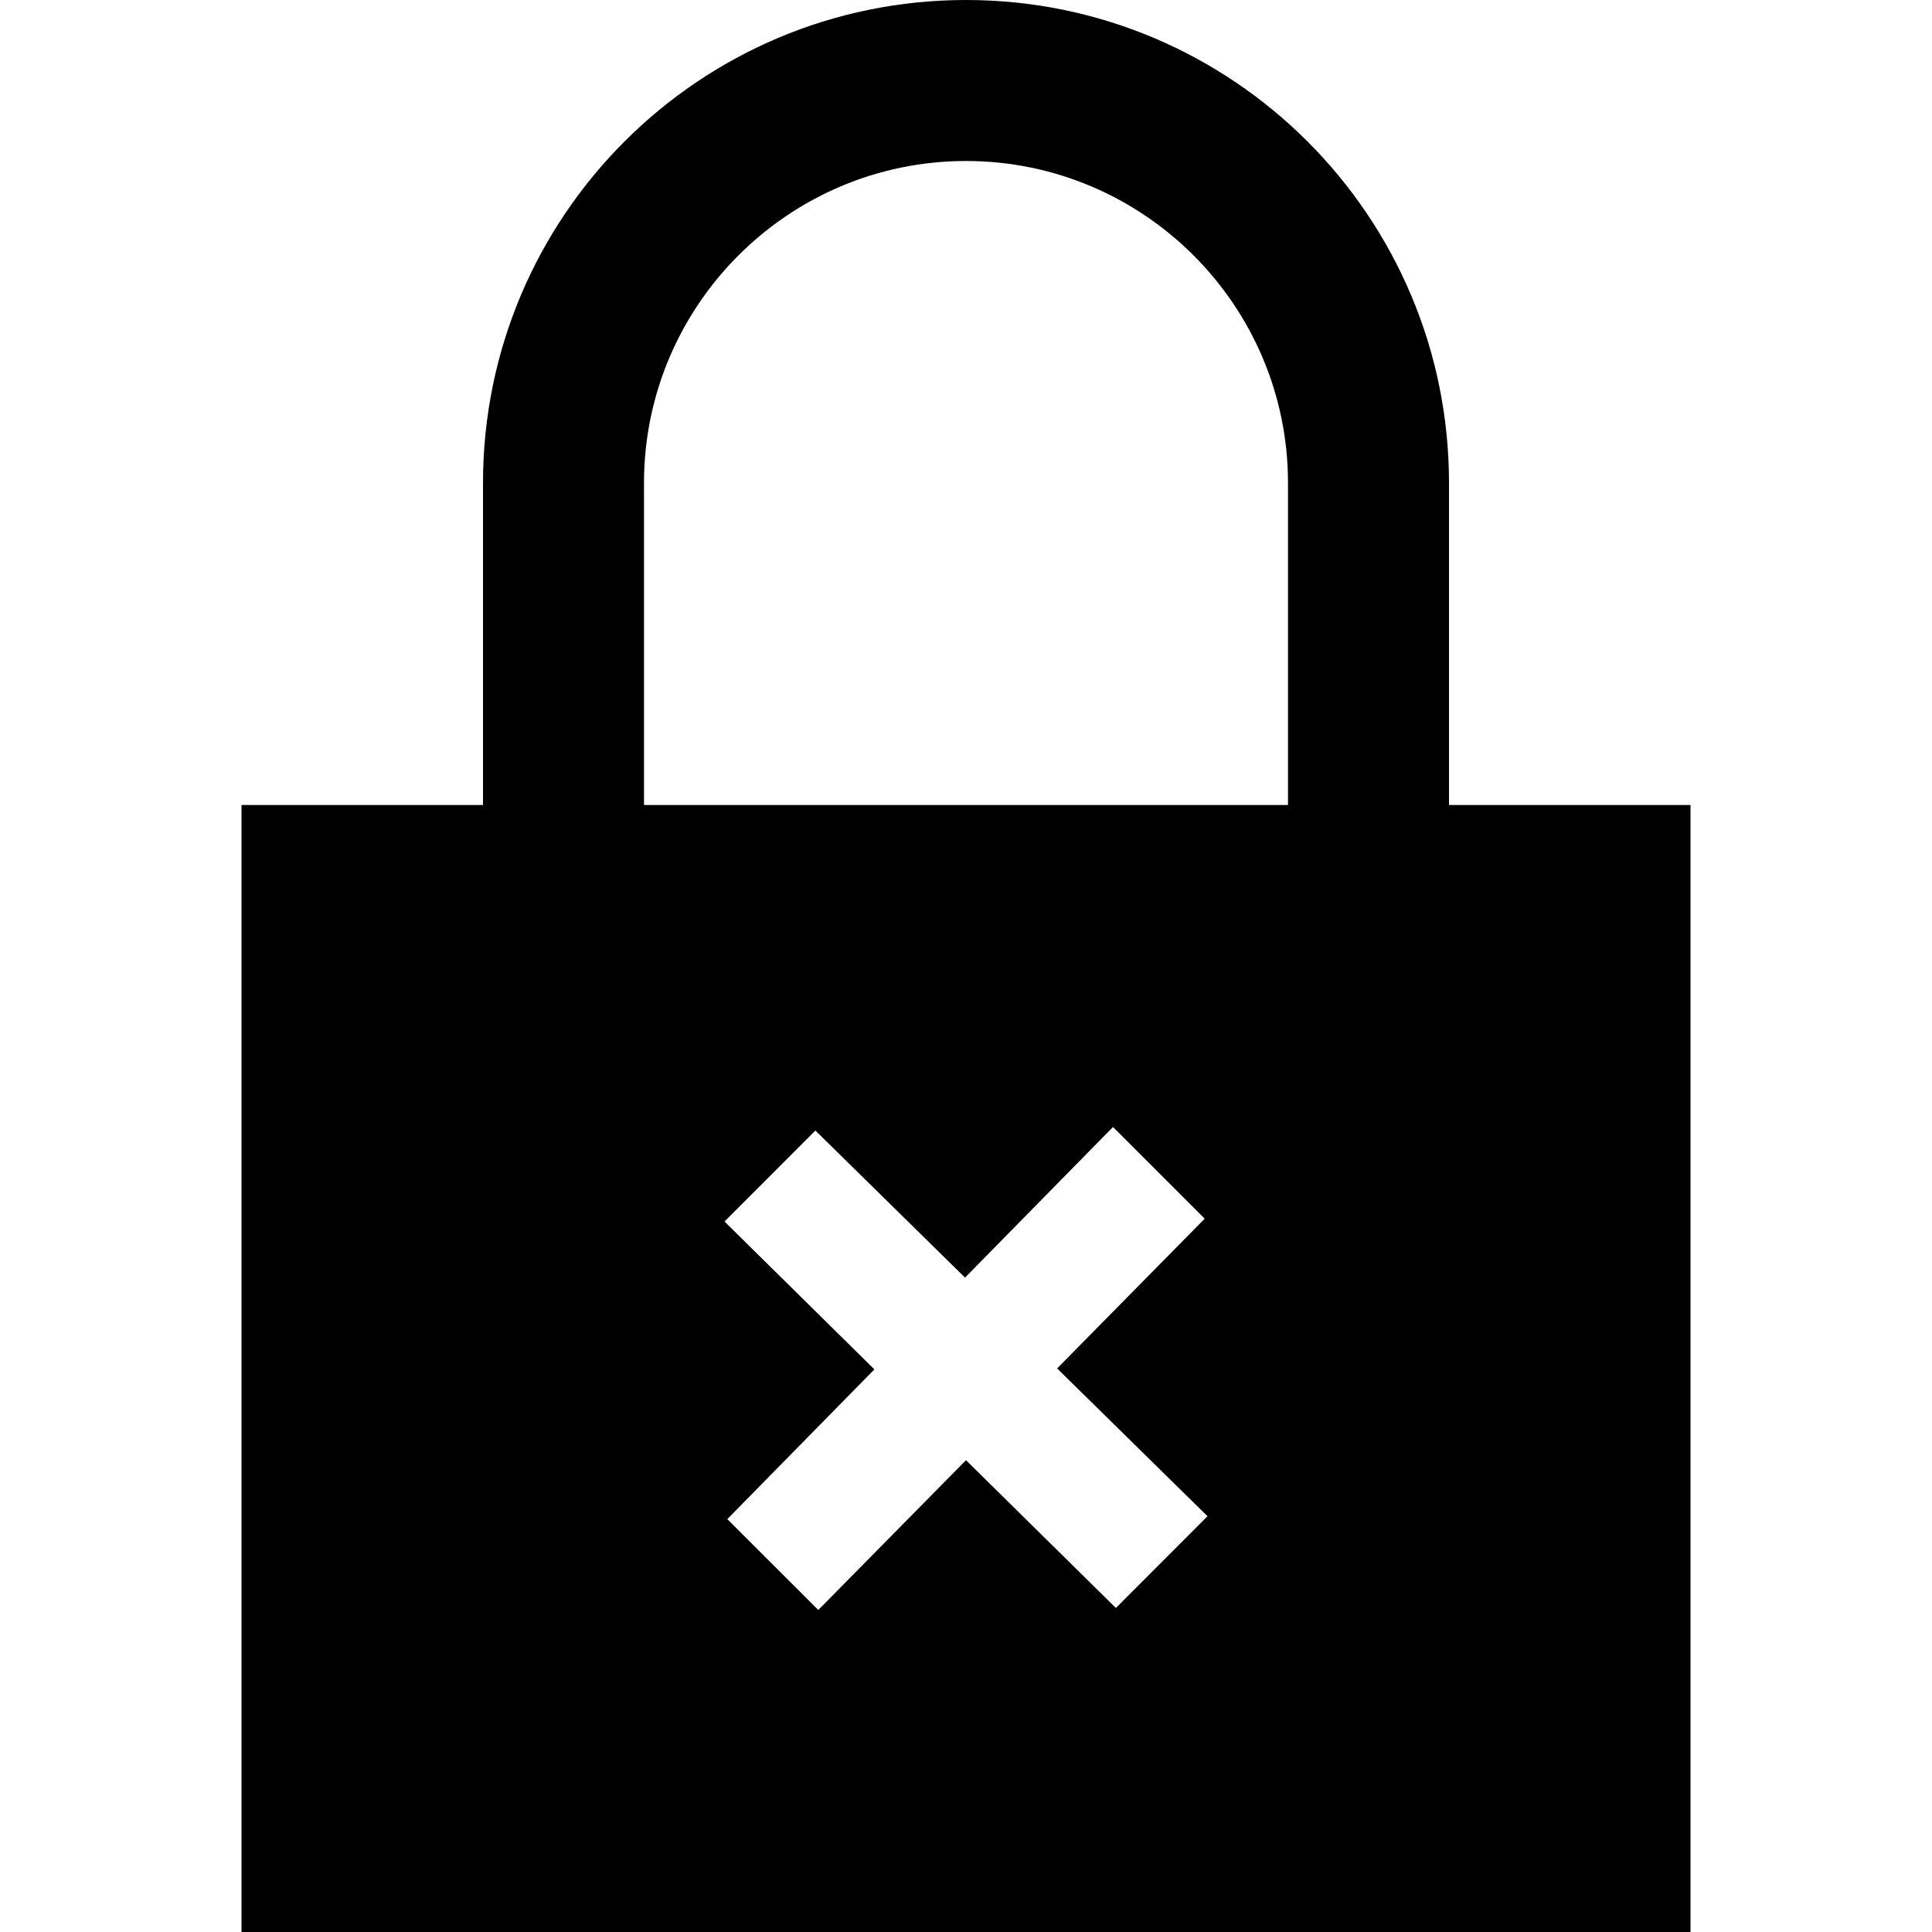
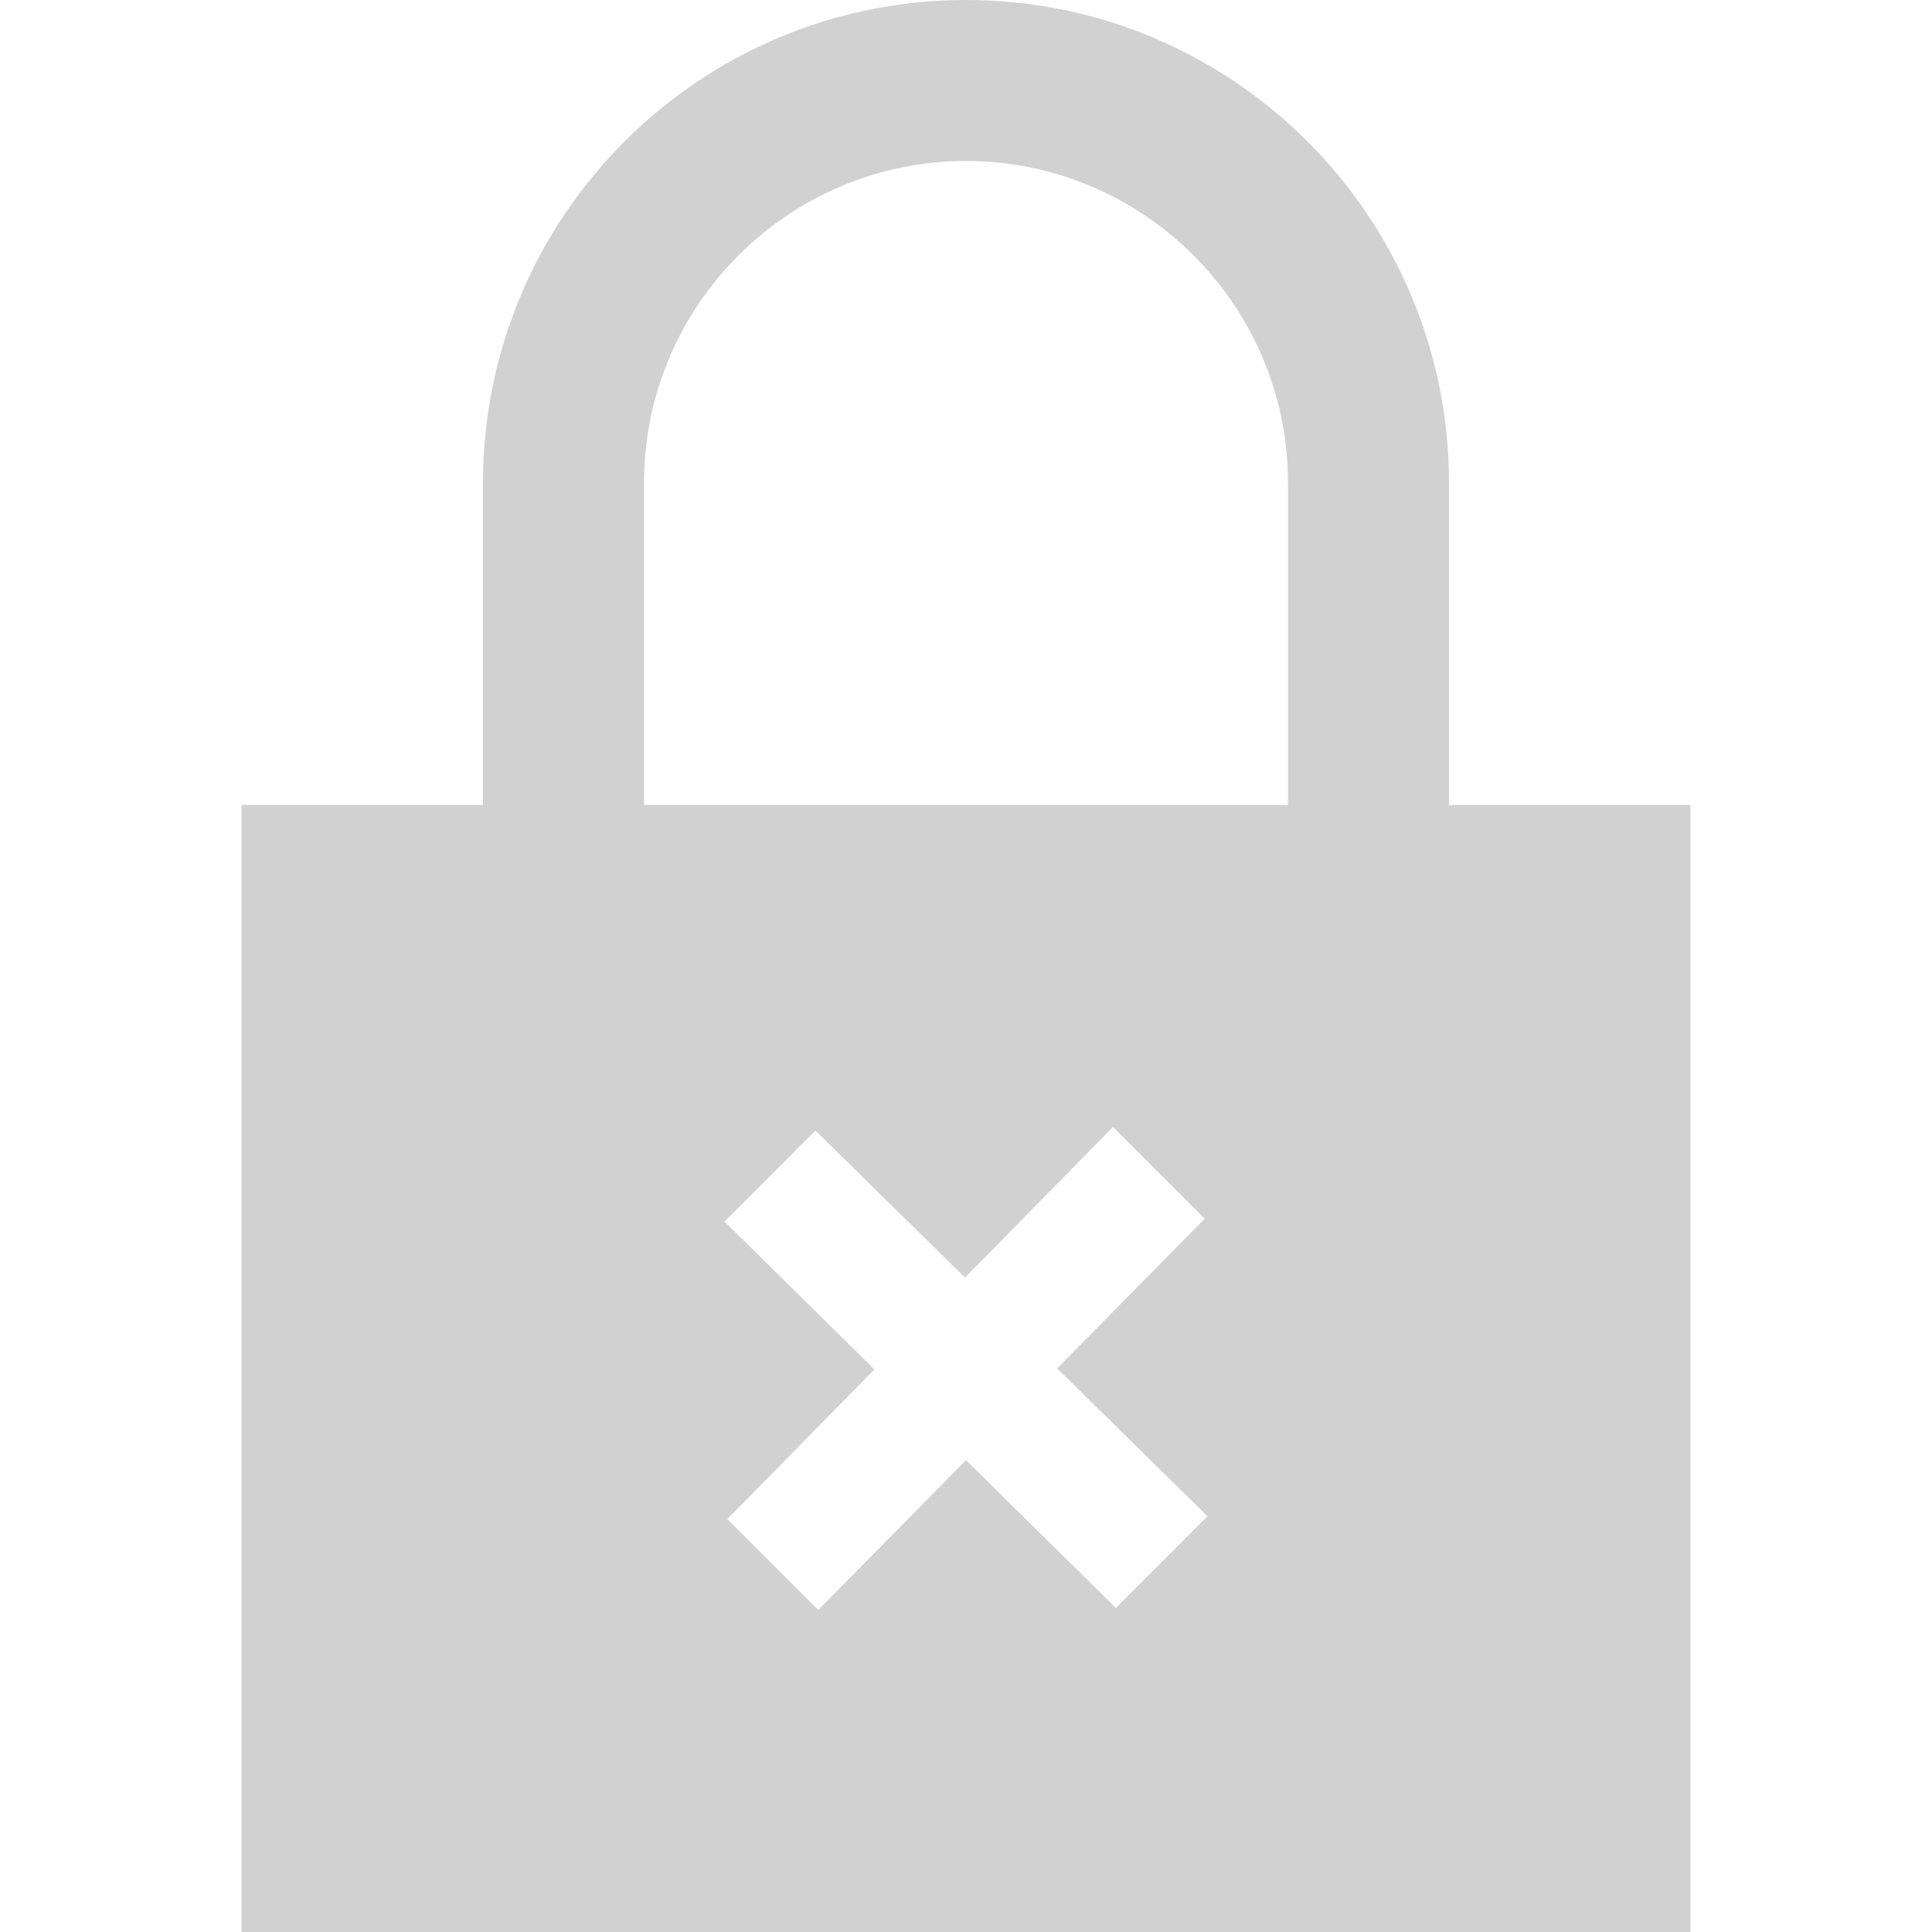
- <svg xmlns="http://www.w3.org/2000/svg" width="24" height="24" viewBox="0 0 24 24">
-   <path d="M18 10v-4c0-3.313-2.687-6-6-6s-6 2.687-6 6v4h-3v14h18v-14h-3zm-4.138 9.975l-1.862-1.836-1.835 1.861-1.13-1.129 1.827-1.86-1.862-1.837 1.129-1.13 1.859 1.827 1.838-1.871 1.139 1.139-1.833 1.86 1.868 1.836-1.138 1.14zm-5.862-9.975v-4c0-2.206 1.795-4 4-4s4 1.794 4 4v4h-8z" />
+ <svg xmlns="http://www.w3.org/2000/svg" viewBox="0 0 24 24">
+   <path fill="rgb(209, 209, 209)" d="M18 10v-4c0-3.313-2.687-6-6-6s-6 2.687-6 6v4h-3v14h18v-14h-3zm-4.138 9.975l-1.862-1.836-1.835 1.861-1.13-1.129 1.827-1.86-1.862-1.837 1.129-1.13 1.859 1.827 1.838-1.871 1.139 1.139-1.833 1.86 1.868 1.836-1.138 1.14zm-5.862-9.975v-4c0-2.206 1.795-4 4-4s4 1.794 4 4v4h-8z" />
</svg>
